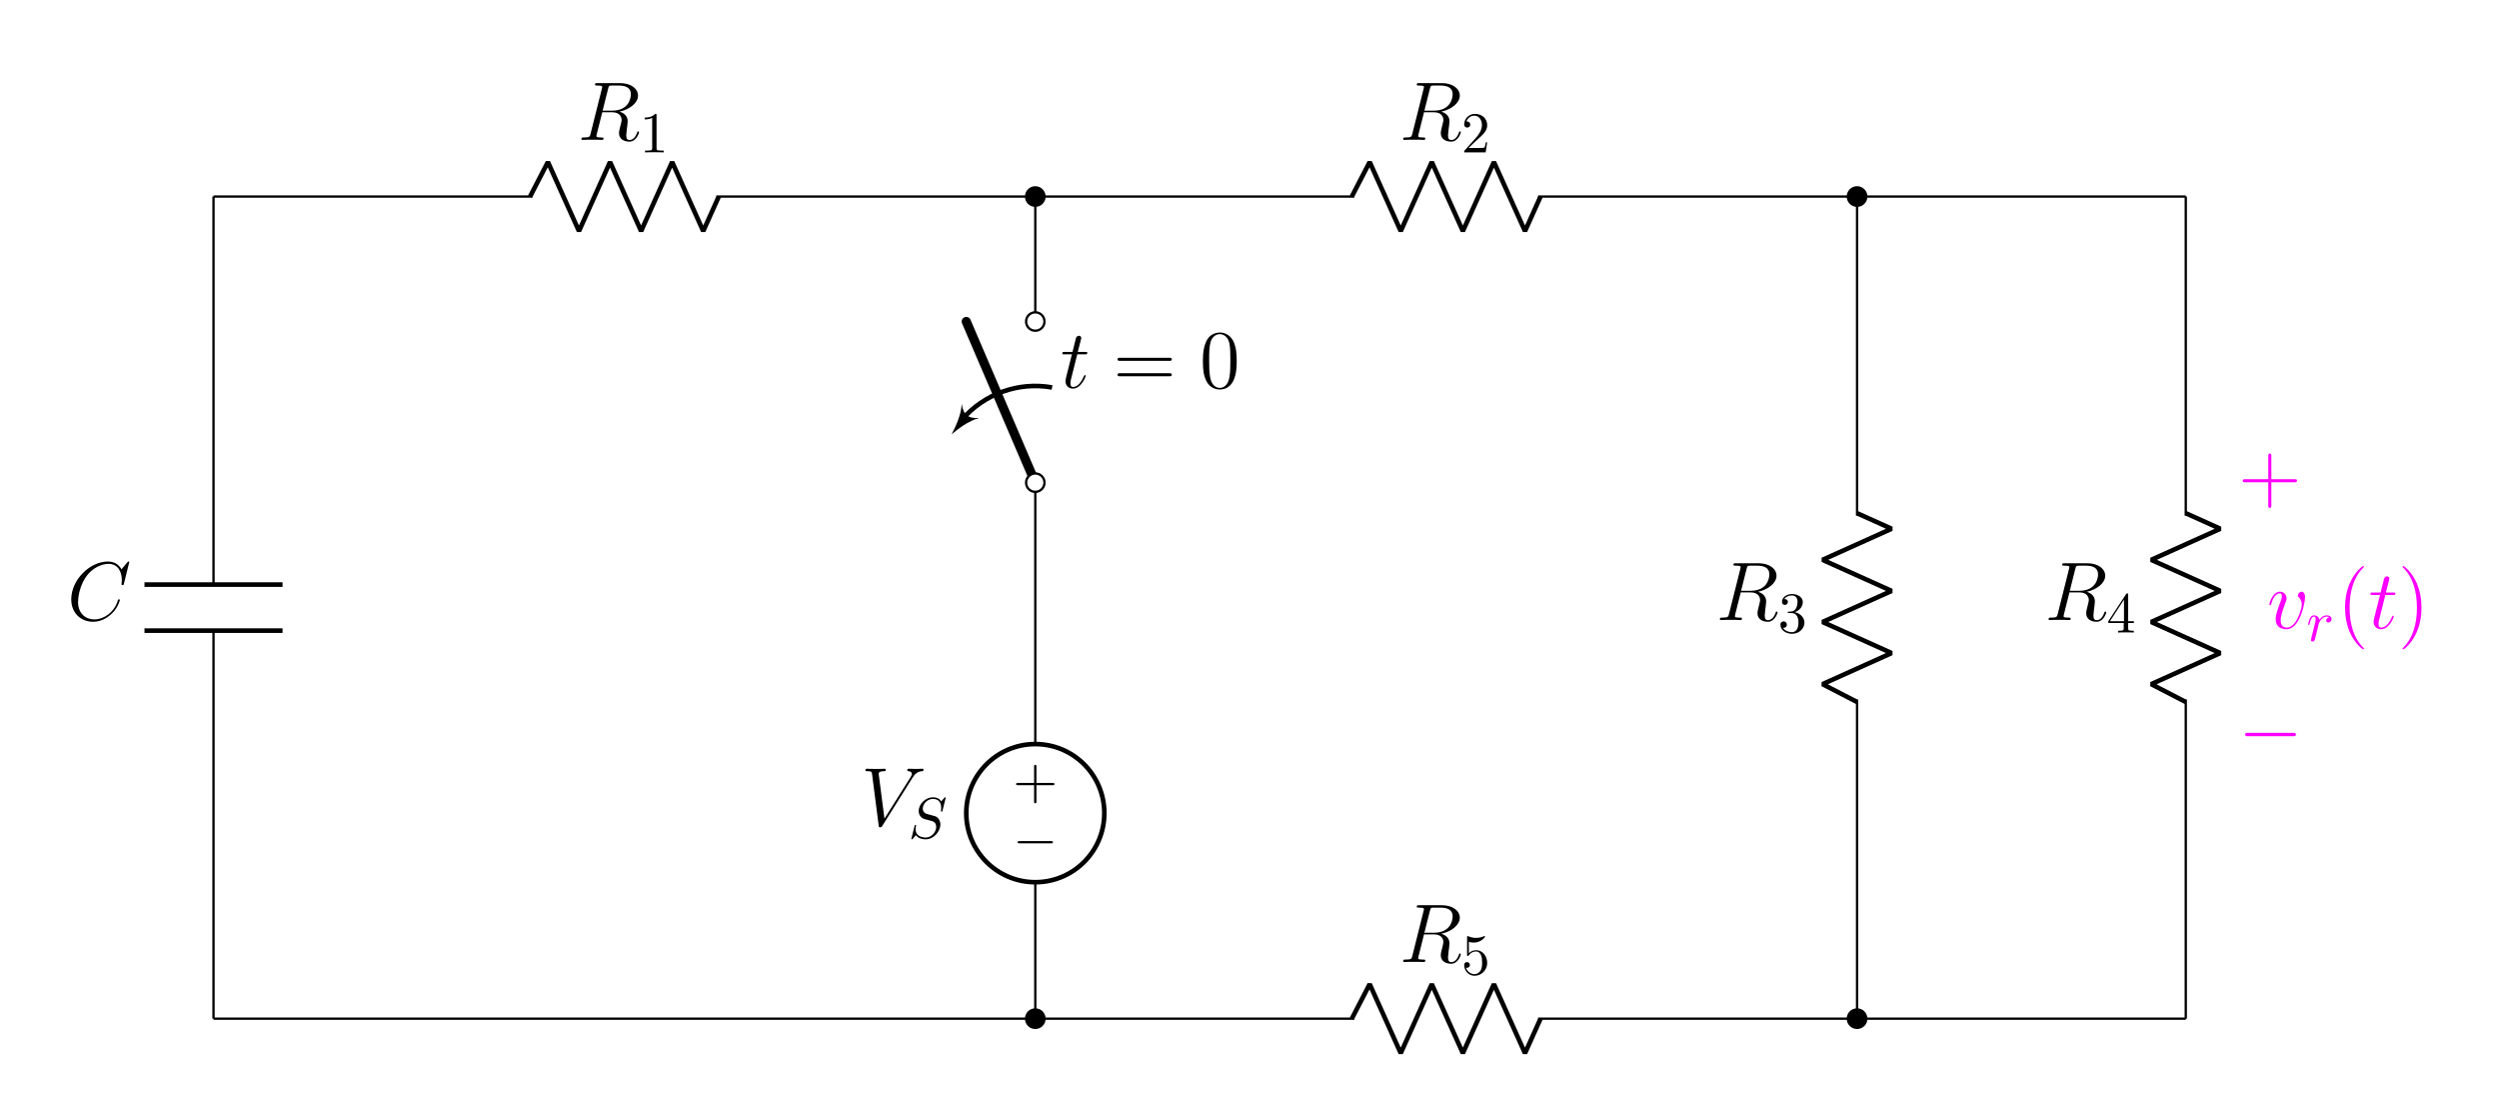
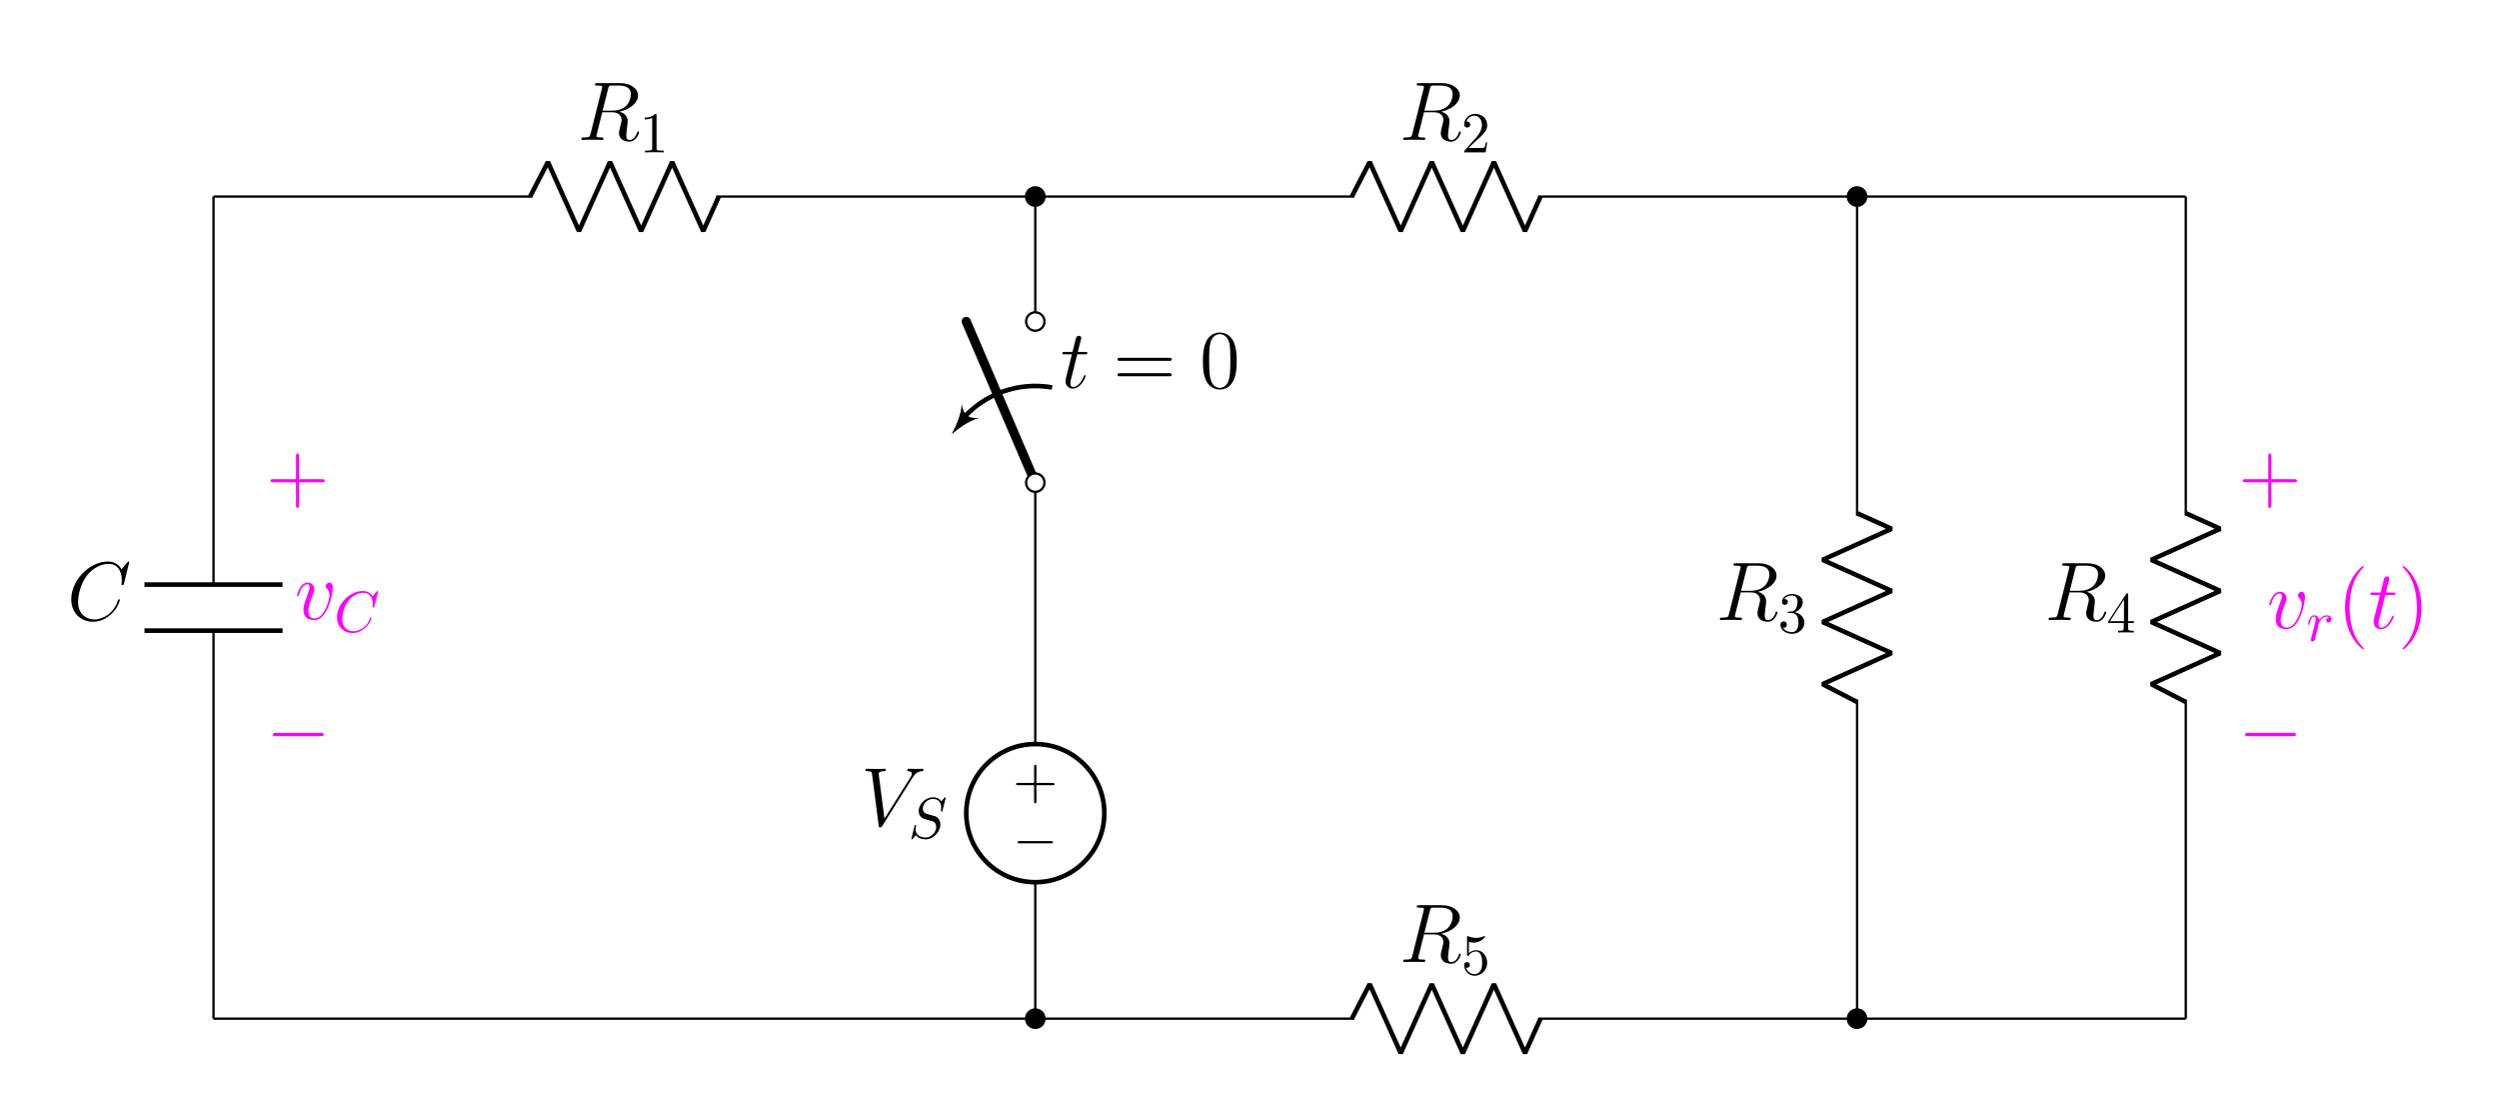
<svg xmlns="http://www.w3.org/2000/svg" xmlns:xlink="http://www.w3.org/1999/xlink" width="431.007pt" height="191.935pt" viewBox="0 0 431.007 191.935" version="1.1">
  <defs>
    <g>
      <symbol overflow="visible" id="glyph0-0">
        <path style="stroke:none;" d="" />
      </symbol>
      <symbol overflow="visible" id="glyph0-1">
        <path style="stroke:none;" d="M 10.719 -9.969 C 10.719 -10.094 10.609 -10.094 10.578 -10.094 C 10.562 -10.094 10.5 -10.094 10.391 -9.953 L 9.391 -8.75 C 8.891 -9.609 8.109 -10.094 7.031 -10.094 C 3.938 -10.094 0.719 -6.953 0.719 -3.578 C 0.719 -1.188 2.391 0.297 4.484 0.297 C 5.641 0.297 6.641 -0.188 7.469 -0.891 C 8.719 -1.938 9.094 -3.328 9.094 -3.438 C 9.094 -3.578 8.984 -3.578 8.938 -3.578 C 8.812 -3.578 8.797 -3.484 8.766 -3.422 C 8.109 -1.188 6.172 -0.109 4.734 -0.109 C 3.219 -0.109 1.891 -1.094 1.891 -3.125 C 1.891 -3.578 2.031 -6.078 3.656 -7.953 C 4.453 -8.875 5.797 -9.688 7.156 -9.688 C 8.734 -9.688 9.438 -8.375 9.438 -6.906 C 9.438 -6.547 9.391 -6.219 9.391 -6.172 C 9.391 -6.031 9.531 -6.031 9.578 -6.031 C 9.734 -6.031 9.75 -6.047 9.812 -6.312 Z M 10.719 -9.969 " />
      </symbol>
      <symbol overflow="visible" id="glyph0-2">
        <path style="stroke:none;" d="M 8.875 -8.203 C 9.359 -8.984 9.812 -9.328 10.547 -9.375 C 10.688 -9.391 10.797 -9.391 10.797 -9.656 C 10.797 -9.703 10.766 -9.797 10.641 -9.797 C 10.391 -9.797 9.766 -9.766 9.516 -9.766 C 9.094 -9.766 8.656 -9.797 8.266 -9.797 C 8.141 -9.797 8 -9.797 8 -9.531 C 8 -9.391 8.141 -9.375 8.188 -9.375 C 8.719 -9.344 8.781 -9.078 8.781 -8.906 C 8.781 -8.688 8.578 -8.359 8.562 -8.344 L 4.062 -1.203 L 3.062 -8.938 C 3.062 -9.359 3.797 -9.375 3.953 -9.375 C 4.172 -9.375 4.297 -9.375 4.297 -9.656 C 4.297 -9.797 4.141 -9.797 4.109 -9.797 C 3.859 -9.797 3.578 -9.766 3.328 -9.766 L 2.531 -9.766 C 1.484 -9.766 1.047 -9.797 1.031 -9.797 C 0.953 -9.797 0.781 -9.797 0.781 -9.531 C 0.781 -9.375 0.875 -9.375 1.109 -9.375 C 1.844 -9.375 1.875 -9.25 1.922 -8.891 L 3.062 -0.047 C 3.109 0.266 3.109 0.297 3.312 0.297 C 3.484 0.297 3.562 0.266 3.703 0.031 Z M 8.875 -8.203 " />
      </symbol>
      <symbol overflow="visible" id="glyph0-3">
        <path style="stroke:none;" d="M 5.281 -8.828 C 5.406 -9.359 5.469 -9.375 6.031 -9.375 L 7.062 -9.375 C 8.297 -9.375 9.203 -9.016 9.203 -7.891 C 9.203 -7.156 8.828 -5.047 5.953 -5.047 L 4.328 -5.047 Z M 7.266 -4.875 C 9.047 -5.266 10.438 -6.406 10.438 -7.641 C 10.438 -8.766 9.312 -9.797 7.312 -9.797 L 3.422 -9.797 C 3.141 -9.797 3.016 -9.797 3.016 -9.531 C 3.016 -9.375 3.109 -9.375 3.391 -9.375 C 4.25 -9.375 4.25 -9.266 4.25 -9.109 C 4.25 -9.078 4.25 -9 4.188 -8.781 L 2.25 -1.062 C 2.125 -0.562 2.094 -0.422 1.109 -0.422 C 0.781 -0.422 0.672 -0.422 0.672 -0.141 C 0.672 0 0.828 0 0.875 0 C 1.141 0 1.438 -0.031 1.703 -0.031 L 3.406 -0.031 C 3.656 -0.031 3.953 0 4.219 0 C 4.328 0 4.484 0 4.484 -0.266 C 4.484 -0.422 4.359 -0.422 4.141 -0.422 C 3.266 -0.422 3.266 -0.531 3.266 -0.672 C 3.266 -0.688 3.266 -0.781 3.297 -0.906 L 4.266 -4.766 L 5.984 -4.766 C 7.344 -4.766 7.609 -3.906 7.609 -3.422 C 7.609 -3.219 7.453 -2.656 7.359 -2.281 C 7.203 -1.625 7.156 -1.469 7.156 -1.188 C 7.156 -0.172 7.984 0.297 8.953 0.297 C 10.109 0.297 10.609 -1.125 10.609 -1.312 C 10.609 -1.422 10.547 -1.469 10.453 -1.469 C 10.344 -1.469 10.312 -1.375 10.281 -1.266 C 9.938 -0.25 9.359 0.016 9 0.016 C 8.641 0.016 8.406 -0.141 8.406 -0.781 C 8.406 -1.141 8.578 -2.438 8.594 -2.516 C 8.656 -3.047 8.656 -3.094 8.656 -3.219 C 8.656 -4.266 7.812 -4.703 7.266 -4.875 Z M 7.266 -4.875 " />
      </symbol>
      <symbol overflow="visible" id="glyph0-4">
        <path style="stroke:none;" d="M 2.891 -5.766 L 4.203 -5.766 C 4.469 -5.766 4.625 -5.766 4.625 -6.031 C 4.625 -6.188 4.531 -6.188 4.25 -6.188 L 2.984 -6.188 L 3.516 -8.281 C 3.578 -8.484 3.578 -8.5 3.578 -8.609 C 3.578 -8.828 3.391 -8.969 3.203 -8.969 C 3.078 -8.969 2.75 -8.922 2.641 -8.469 L 2.078 -6.188 L 0.734 -6.188 C 0.438 -6.188 0.312 -6.188 0.312 -5.906 C 0.312 -5.766 0.422 -5.766 0.688 -5.766 L 1.969 -5.766 L 1.016 -1.984 C 0.906 -1.484 0.859 -1.328 0.859 -1.141 C 0.859 -0.469 1.328 0.141 2.141 0.141 C 3.578 0.141 4.359 -1.953 4.359 -2.047 C 4.359 -2.141 4.297 -2.188 4.219 -2.188 C 4.188 -2.188 4.125 -2.188 4.109 -2.125 C 4.094 -2.109 4.078 -2.094 3.969 -1.859 C 3.672 -1.141 3.016 -0.141 2.188 -0.141 C 1.75 -0.141 1.719 -0.5 1.719 -0.812 C 1.719 -0.828 1.719 -1.109 1.766 -1.281 Z M 2.891 -5.766 " />
      </symbol>
      <symbol overflow="visible" id="glyph0-5">
        <path style="stroke:none;" d="M 6.562 -5.359 C 6.562 -6.266 6.094 -6.328 5.984 -6.328 C 5.641 -6.328 5.328 -5.984 5.328 -5.688 C 5.328 -5.516 5.422 -5.422 5.484 -5.359 C 5.625 -5.234 6 -4.844 6 -4.109 C 6 -3.5 5.141 -0.141 3.406 -0.141 C 2.531 -0.141 2.359 -0.875 2.359 -1.406 C 2.359 -2.125 2.703 -3.125 3.078 -4.156 C 3.312 -4.75 3.375 -4.891 3.375 -5.172 C 3.375 -5.781 2.938 -6.328 2.234 -6.328 C 0.922 -6.328 0.391 -4.25 0.391 -4.125 C 0.391 -4.078 0.438 -4 0.547 -4 C 0.672 -4 0.688 -4.062 0.75 -4.266 C 1.094 -5.5 1.656 -6.031 2.188 -6.031 C 2.328 -6.031 2.562 -6.031 2.562 -5.562 C 2.562 -5.188 2.406 -4.781 2.188 -4.234 C 1.5 -2.391 1.5 -1.953 1.5 -1.609 C 1.5 -1.297 1.547 -0.703 2 -0.297 C 2.516 0.141 3.234 0.141 3.359 0.141 C 5.734 0.141 6.562 -4.547 6.562 -5.359 Z M 6.562 -5.359 " />
      </symbol>
      <symbol overflow="visible" id="glyph1-0">
        <path style="stroke:none;" d="" />
      </symbol>
      <symbol overflow="visible" id="glyph1-1">
        <path style="stroke:none;" d="M -4.078 2.297 L -6.859 2.297 C -7 2.297 -7.188 2.297 -7.188 2.5 C -7.188 2.688 -7 2.688 -6.859 2.688 L -4.078 2.688 L -4.078 5.484 C -4.078 5.625 -4.078 5.812 -3.875 5.812 C -3.672 5.812 -3.672 5.625 -3.672 5.484 L -3.672 2.688 L -0.891 2.688 C -0.75 2.688 -0.562 2.688 -0.562 2.5 C -0.562 2.297 -0.75 2.297 -0.891 2.297 L -3.672 2.297 L -3.672 -0.5 C -3.672 -0.641 -3.672 -0.828 -3.875 -0.828 C -4.078 -0.828 -4.078 -0.641 -4.078 -0.5 Z M -4.078 2.297 " />
      </symbol>
      <symbol overflow="visible" id="glyph2-0">
        <path style="stroke:none;" d="" />
      </symbol>
      <symbol overflow="visible" id="glyph2-1">
        <path style="stroke:none;" d="M -6.562 2.297 C -6.734 2.297 -6.922 2.297 -6.922 2.5 C -6.922 2.688 -6.734 2.688 -6.562 2.688 L -1.172 2.688 C -1 2.688 -0.828 2.688 -0.828 2.5 C -0.828 2.297 -1 2.297 -1.172 2.297 Z M -6.562 2.297 " />
      </symbol>
      <symbol overflow="visible" id="glyph3-0">
        <path style="stroke:none;" d="" />
      </symbol>
      <symbol overflow="visible" id="glyph3-1">
        <path style="stroke:none;" d="M 6.438 -6.922 C 6.438 -6.953 6.406 -7.031 6.312 -7.031 C 6.266 -7.031 6.266 -7.016 6.141 -6.875 L 5.656 -6.312 C 5.406 -6.781 4.891 -7.031 4.234 -7.031 C 2.969 -7.031 1.781 -5.875 1.781 -4.672 C 1.781 -3.875 2.297 -3.406 2.812 -3.266 L 3.875 -2.984 C 4.25 -2.891 4.797 -2.734 4.797 -1.922 C 4.797 -1.031 3.984 -0.094 3 -0.094 C 2.359 -0.094 1.25 -0.312 1.25 -1.547 C 1.25 -1.781 1.312 -2.031 1.312 -2.078 C 1.328 -2.125 1.328 -2.141 1.328 -2.156 C 1.328 -2.25 1.266 -2.266 1.219 -2.266 C 1.172 -2.266 1.141 -2.25 1.109 -2.219 C 1.078 -2.188 0.516 0.094 0.516 0.125 C 0.516 0.172 0.562 0.219 0.625 0.219 C 0.672 0.219 0.688 0.203 0.812 0.062 L 1.297 -0.5 C 1.719 0.078 2.406 0.219 2.984 0.219 C 4.344 0.219 5.516 -1.109 5.516 -2.344 C 5.516 -3.031 5.172 -3.375 5.031 -3.516 C 4.797 -3.734 4.641 -3.781 3.766 -4 C 3.531 -4.062 3.188 -4.172 3.094 -4.188 C 2.828 -4.281 2.484 -4.562 2.484 -5.094 C 2.484 -5.906 3.281 -6.75 4.234 -6.75 C 5.047 -6.75 5.656 -6.312 5.656 -5.203 C 5.656 -4.891 5.625 -4.703 5.625 -4.641 C 5.625 -4.641 5.625 -4.547 5.734 -4.547 C 5.844 -4.547 5.859 -4.578 5.891 -4.75 Z M 6.438 -6.922 " />
      </symbol>
      <symbol overflow="visible" id="glyph3-2">
        <path style="stroke:none;" d="M 0.875 -0.594 C 0.844 -0.438 0.781 -0.203 0.781 -0.156 C 0.781 0.016 0.922 0.109 1.078 0.109 C 1.203 0.109 1.375 0.031 1.453 -0.172 C 1.469 -0.203 1.797 -1.562 1.844 -1.75 C 1.922 -2.078 2.109 -2.766 2.156 -3.047 C 2.203 -3.172 2.484 -3.641 2.719 -3.859 C 2.797 -3.922 3.094 -4.188 3.516 -4.188 C 3.781 -4.188 3.922 -4.062 3.938 -4.062 C 3.641 -4.016 3.422 -3.781 3.422 -3.516 C 3.422 -3.359 3.531 -3.172 3.797 -3.172 C 4.062 -3.172 4.344 -3.406 4.344 -3.766 C 4.344 -4.109 4.031 -4.406 3.516 -4.406 C 2.875 -4.406 2.438 -3.922 2.25 -3.641 C 2.156 -4.094 1.797 -4.406 1.328 -4.406 C 0.875 -4.406 0.688 -4.016 0.594 -3.844 C 0.422 -3.5 0.297 -2.906 0.297 -2.875 C 0.297 -2.766 0.391 -2.766 0.406 -2.766 C 0.516 -2.766 0.516 -2.781 0.578 -3 C 0.75 -3.703 0.953 -4.188 1.312 -4.188 C 1.469 -4.188 1.609 -4.109 1.609 -3.734 C 1.609 -3.516 1.578 -3.406 1.453 -2.891 Z M 0.875 -0.594 " />
+       </symbol>
+       <symbol overflow="visible" id="glyph3-3">
+         <path style="stroke:none;" d="M 7.578 -6.922 C 7.578 -6.953 7.562 -7.031 7.469 -7.031 C 7.438 -7.031 7.422 -7.016 7.312 -6.906 L 6.625 -6.141 C 6.531 -6.281 6.078 -7.031 4.969 -7.031 C 2.734 -7.031 0.5 -4.828 0.5 -2.516 C 0.5 -0.875 1.672 0.219 3.203 0.219 C 4.062 0.219 4.828 -0.172 5.359 -0.641 C 6.281 -1.453 6.453 -2.359 6.453 -2.391 C 6.453 -2.5 6.344 -2.5 6.328 -2.5 C 6.266 -2.5 6.219 -2.469 6.203 -2.391 C 6.109 -2.109 5.875 -1.391 5.188 -0.812 C 4.5 -0.266 3.875 -0.094 3.359 -0.094 C 2.469 -0.094 1.406 -0.609 1.406 -2.156 C 1.406 -2.734 1.609 -4.344 2.609 -5.516 C 3.219 -6.219 4.156 -6.719 5.047 -6.719 C 6.062 -6.719 6.656 -5.953 6.656 -4.797 C 6.656 -4.391 6.625 -4.391 6.625 -4.281 C 6.625 -4.188 6.734 -4.188 6.766 -4.188 C 6.891 -4.188 6.891 -4.203 6.953 -4.391 Z M 7.578 -6.922 " />
      </symbol>
      <symbol overflow="visible" id="glyph4-0">
        <path style="stroke:none;" d="" />
      </symbol>
      <symbol overflow="visible" id="glyph4-1">
        <path style="stroke:none;" d="M 2.891 -3.516 C 3.703 -3.781 4.281 -4.469 4.281 -5.266 C 4.281 -6.078 3.406 -6.641 2.453 -6.641 C 1.453 -6.641 0.688 -6.047 0.688 -5.281 C 0.688 -4.953 0.906 -4.766 1.203 -4.766 C 1.5 -4.766 1.703 -4.984 1.703 -5.281 C 1.703 -5.766 1.234 -5.766 1.094 -5.766 C 1.391 -6.266 2.047 -6.391 2.406 -6.391 C 2.828 -6.391 3.375 -6.172 3.375 -5.281 C 3.375 -5.156 3.344 -4.578 3.094 -4.141 C 2.797 -3.656 2.453 -3.625 2.203 -3.625 C 2.125 -3.609 1.891 -3.594 1.812 -3.594 C 1.734 -3.578 1.672 -3.562 1.672 -3.469 C 1.672 -3.359 1.734 -3.359 1.906 -3.359 L 2.344 -3.359 C 3.156 -3.359 3.531 -2.688 3.531 -1.703 C 3.531 -0.344 2.844 -0.062 2.406 -0.062 C 1.969 -0.062 1.219 -0.234 0.875 -0.812 C 1.219 -0.766 1.531 -0.984 1.531 -1.359 C 1.531 -1.719 1.266 -1.922 0.984 -1.922 C 0.734 -1.922 0.422 -1.781 0.422 -1.344 C 0.422 -0.438 1.344 0.219 2.438 0.219 C 3.656 0.219 4.562 -0.688 4.562 -1.703 C 4.562 -2.516 3.922 -3.297 2.891 -3.516 Z M 2.891 -3.516 " />
      </symbol>
      <symbol overflow="visible" id="glyph4-2">
        <path style="stroke:none;" d="M 2.938 -1.641 L 2.938 -0.781 C 2.938 -0.422 2.906 -0.312 2.172 -0.312 L 1.969 -0.312 L 1.969 0 C 2.375 -0.031 2.891 -0.031 3.312 -0.031 C 3.734 -0.031 4.25 -0.031 4.672 0 L 4.672 -0.312 L 4.453 -0.312 C 3.719 -0.312 3.703 -0.422 3.703 -0.781 L 3.703 -1.641 L 4.688 -1.641 L 4.688 -1.953 L 3.703 -1.953 L 3.703 -6.484 C 3.703 -6.688 3.703 -6.75 3.531 -6.75 C 3.453 -6.75 3.422 -6.75 3.344 -6.625 L 0.281 -1.953 L 0.281 -1.641 Z M 2.984 -1.953 L 0.562 -1.953 L 2.984 -5.672 Z M 2.984 -1.953 " />
      </symbol>
      <symbol overflow="visible" id="glyph4-3">
        <path style="stroke:none;" d="M 4.469 -2 C 4.469 -3.188 3.656 -4.188 2.578 -4.188 C 2.109 -4.188 1.672 -4.031 1.312 -3.672 L 1.312 -5.625 C 1.516 -5.562 1.844 -5.5 2.156 -5.5 C 3.391 -5.5 4.094 -6.406 4.094 -6.531 C 4.094 -6.594 4.062 -6.641 3.984 -6.641 C 3.984 -6.641 3.953 -6.641 3.906 -6.609 C 3.703 -6.516 3.219 -6.312 2.547 -6.312 C 2.156 -6.312 1.688 -6.391 1.219 -6.594 C 1.141 -6.625 1.125 -6.625 1.109 -6.625 C 1 -6.625 1 -6.547 1 -6.391 L 1 -3.438 C 1 -3.266 1 -3.188 1.141 -3.188 C 1.219 -3.188 1.234 -3.203 1.281 -3.266 C 1.391 -3.422 1.75 -3.969 2.562 -3.969 C 3.078 -3.969 3.328 -3.516 3.406 -3.328 C 3.562 -2.953 3.594 -2.578 3.594 -2.078 C 3.594 -1.719 3.594 -1.125 3.344 -0.703 C 3.109 -0.312 2.734 -0.062 2.281 -0.062 C 1.562 -0.062 0.984 -0.594 0.812 -1.172 C 0.844 -1.172 0.875 -1.156 0.984 -1.156 C 1.312 -1.156 1.484 -1.406 1.484 -1.641 C 1.484 -1.891 1.312 -2.141 0.984 -2.141 C 0.844 -2.141 0.5 -2.062 0.5 -1.609 C 0.5 -0.75 1.188 0.219 2.297 0.219 C 3.453 0.219 4.469 -0.734 4.469 -2 Z M 4.469 -2 " />
      </symbol>
      <symbol overflow="visible" id="glyph4-4">
        <path style="stroke:none;" d="M 2.938 -6.375 C 2.938 -6.625 2.938 -6.641 2.703 -6.641 C 2.078 -6 1.203 -6 0.891 -6 L 0.891 -5.688 C 1.094 -5.688 1.672 -5.688 2.188 -5.953 L 2.188 -0.781 C 2.188 -0.422 2.156 -0.312 1.266 -0.312 L 0.953 -0.312 L 0.953 0 C 1.297 -0.031 2.156 -0.031 2.562 -0.031 C 2.953 -0.031 3.828 -0.031 4.172 0 L 4.172 -0.312 L 3.859 -0.312 C 2.953 -0.312 2.938 -0.422 2.938 -0.781 Z M 2.938 -6.375 " />
      </symbol>
      <symbol overflow="visible" id="glyph4-5">
        <path style="stroke:none;" d="M 1.266 -0.766 L 2.328 -1.797 C 3.875 -3.172 4.469 -3.703 4.469 -4.703 C 4.469 -5.844 3.578 -6.641 2.359 -6.641 C 1.234 -6.641 0.5 -5.719 0.5 -4.828 C 0.5 -4.281 1 -4.281 1.031 -4.281 C 1.203 -4.281 1.547 -4.391 1.547 -4.812 C 1.547 -5.062 1.359 -5.328 1.016 -5.328 C 0.938 -5.328 0.922 -5.328 0.891 -5.312 C 1.109 -5.969 1.656 -6.328 2.234 -6.328 C 3.141 -6.328 3.562 -5.516 3.562 -4.703 C 3.562 -3.906 3.078 -3.125 2.516 -2.5 L 0.609 -0.375 C 0.5 -0.266 0.5 -0.234 0.5 0 L 4.203 0 L 4.469 -1.734 L 4.234 -1.734 C 4.172 -1.438 4.109 -1 4 -0.844 C 3.938 -0.766 3.281 -0.766 3.062 -0.766 Z M 1.266 -0.766 " />
      </symbol>
      <symbol overflow="visible" id="glyph5-0">
        <path style="stroke:none;" d="" />
      </symbol>
      <symbol overflow="visible" id="glyph5-1">
        <path style="stroke:none;" d="M 9.688 -4.641 C 9.891 -4.641 10.141 -4.641 10.141 -4.906 C 10.141 -5.172 9.891 -5.172 9.688 -5.172 L 1.234 -5.172 C 1.031 -5.172 0.781 -5.172 0.781 -4.922 C 0.781 -4.641 1.016 -4.641 1.234 -4.641 Z M 9.688 -1.984 C 9.891 -1.984 10.141 -1.984 10.141 -2.234 C 10.141 -2.516 9.891 -2.516 9.688 -2.516 L 1.234 -2.516 C 1.031 -2.516 0.781 -2.516 0.781 -2.25 C 0.781 -1.984 1.016 -1.984 1.234 -1.984 Z M 9.688 -1.984 " />
      </symbol>
      <symbol overflow="visible" id="glyph5-2">
        <path style="stroke:none;" d="M 6.422 -4.594 C 6.422 -5.781 6.359 -6.938 5.844 -8.031 C 5.25 -9.219 4.219 -9.531 3.516 -9.531 C 2.688 -9.531 1.656 -9.125 1.141 -7.938 C 0.734 -7.031 0.594 -6.141 0.594 -4.594 C 0.594 -3.203 0.688 -2.156 1.203 -1.141 C 1.766 -0.047 2.75 0.297 3.5 0.297 C 4.75 0.297 5.469 -0.438 5.875 -1.281 C 6.391 -2.359 6.422 -3.766 6.422 -4.594 Z M 3.5 0.016 C 3.047 0.016 2.109 -0.25 1.844 -1.812 C 1.672 -2.672 1.672 -3.766 1.672 -4.766 C 1.672 -5.938 1.672 -7 1.906 -7.844 C 2.156 -8.812 2.891 -9.25 3.5 -9.25 C 4.047 -9.25 4.875 -8.922 5.156 -7.688 C 5.328 -6.875 5.328 -5.734 5.328 -4.766 C 5.328 -3.797 5.328 -2.719 5.172 -1.844 C 4.906 -0.266 4 0.016 3.5 0.016 Z M 3.5 0.016 " />
      </symbol>
      <symbol overflow="visible" id="glyph5-3">
        <path style="stroke:none;" d="M 5.719 -3.312 L 9.688 -3.312 C 9.891 -3.312 10.141 -3.312 10.141 -3.578 C 10.141 -3.844 9.891 -3.844 9.688 -3.844 L 5.719 -3.844 L 5.719 -7.797 C 5.719 -8 5.719 -8.266 5.469 -8.266 C 5.188 -8.266 5.188 -8.016 5.188 -7.797 L 5.188 -3.844 L 1.234 -3.844 C 1.031 -3.844 0.781 -3.844 0.781 -3.578 C 0.781 -3.312 1.016 -3.312 1.234 -3.312 L 5.188 -3.312 L 5.188 0.641 C 5.188 0.844 5.188 1.109 5.453 1.109 C 5.719 1.109 5.719 0.859 5.719 0.641 Z M 5.719 -3.312 " />
      </symbol>
      <symbol overflow="visible" id="glyph5-4">
        <path style="stroke:none;" d="M 4.656 3.484 C 4.656 3.438 4.656 3.406 4.422 3.172 C 2.984 1.719 2.188 -0.641 2.188 -3.578 C 2.188 -6.359 2.859 -8.75 4.516 -10.438 C 4.656 -10.578 4.656 -10.594 4.656 -10.641 C 4.656 -10.734 4.594 -10.75 4.531 -10.75 C 4.344 -10.75 3.172 -9.719 2.469 -8.312 C 1.734 -6.875 1.406 -5.328 1.406 -3.578 C 1.406 -2.297 1.609 -0.594 2.359 0.953 C 3.203 2.672 4.375 3.594 4.531 3.594 C 4.594 3.594 4.656 3.578 4.656 3.484 Z M 4.656 3.484 " />
      </symbol>
      <symbol overflow="visible" id="glyph5-5">
        <path style="stroke:none;" d="M 4.047 -3.578 C 4.047 -4.656 3.906 -6.438 3.094 -8.109 C 2.25 -9.828 1.078 -10.75 0.922 -10.75 C 0.859 -10.75 0.781 -10.734 0.781 -10.641 C 0.781 -10.594 0.781 -10.578 1.031 -10.328 C 2.469 -8.875 3.266 -6.516 3.266 -3.578 C 3.266 -0.797 2.594 1.594 0.938 3.281 C 0.781 3.406 0.781 3.438 0.781 3.484 C 0.781 3.578 0.859 3.594 0.922 3.594 C 1.109 3.594 2.281 2.562 2.984 1.156 C 3.719 -0.297 4.047 -1.844 4.047 -3.578 Z M 4.047 -3.578 " />
      </symbol>
      <symbol overflow="visible" id="glyph6-0">
        <path style="stroke:none;" d="" />
      </symbol>
      <symbol overflow="visible" id="glyph6-1">
        <path style="stroke:none;" d="M 9.453 -3.297 C 9.703 -3.297 9.953 -3.297 9.953 -3.578 C 9.953 -3.875 9.703 -3.875 9.453 -3.875 L 1.688 -3.875 C 1.453 -3.875 1.188 -3.875 1.188 -3.578 C 1.188 -3.297 1.453 -3.297 1.688 -3.297 Z M 9.453 -3.297 " />
      </symbol>
    </g>
  </defs>
  <g id="surface1">
    <path style="fill:none;stroke-width:0.399;stroke-linecap:butt;stroke-linejoin:miter;stroke:rgb(0%,0%,0%);stroke-opacity:1;stroke-miterlimit:10;" d="M 0 -0 L 0 0.199 M 0 -0 L 0 66.898 M 0 74.836 L 0 141.734 M 0 141.535 L 0 141.734 " transform="matrix(1,0,0,-1,36.824,175.621)" />
    <path style="fill:none;stroke-width:0.797;stroke-linecap:butt;stroke-linejoin:miter;stroke:rgb(0%,0%,0%);stroke-opacity:1;stroke-miterlimit:10;" d="M -11.906 66.898 L 11.906 66.898 M -11.906 74.836 L 11.906 74.836 " transform="matrix(1,0,0,-1,36.824,175.621)" />
    <g style="fill:rgb(0%,0%,0%);fill-opacity:1;">
      <use xlink:href="#glyph0-1" x="11.571" y="106.9" />
    </g>
    <path style="fill:none;stroke-width:0.399;stroke-linecap:butt;stroke-linejoin:miter;stroke:rgb(0%,0%,0%);stroke-opacity:1;stroke-miterlimit:10;" d="M 141.735 -0 L 141.735 0.199 M 141.735 -0 L 141.735 23.527 M 141.735 47.34 L 141.735 70.867 M 141.735 70.668 L 141.735 71.066 M 141.735 70.867 L 141.735 92.41 M 141.735 120.191 L 141.735 141.734 M 141.735 141.535 L 141.735 141.734 " transform="matrix(1,0,0,-1,36.824,175.621)" />
    <path style="fill:none;stroke-width:0.797;stroke-linecap:butt;stroke-linejoin:miter;stroke:rgb(0%,0%,0%);stroke-opacity:1;stroke-miterlimit:10;" d="M 129.828 35.434 C 129.828 28.859 135.16 23.527 141.735 23.527 C 148.309 23.527 153.641 28.859 153.641 35.434 C 153.641 42.008 148.309 47.34 141.735 47.34 C 135.16 47.34 129.828 42.008 129.828 35.434 Z M 129.828 35.434 " transform="matrix(1,0,0,-1,36.824,175.621)" />
    <g style="fill:rgb(0%,0%,0%);fill-opacity:1;">
      <use xlink:href="#glyph1-1" x="182.431" y="132.684" />
    </g>
    <g style="fill:rgb(0%,0%,0%);fill-opacity:1;">
      <use xlink:href="#glyph2-1" x="182.431" y="142.71" />
    </g>
    <g style="fill:rgb(0%,0%,0%);fill-opacity:1;">
      <use xlink:href="#glyph0-2" x="148.481" y="142.333" />
    </g>
    <g style="fill:rgb(0%,0%,0%);fill-opacity:1;">
      <use xlink:href="#glyph3-1" x="156.67" y="144.485" />
    </g>
    <path style="fill:none;stroke-width:1.587;stroke-linecap:round;stroke-linejoin:miter;stroke:rgb(0%,0%,0%);stroke-opacity:1;stroke-miterlimit:10;" d="M 141.735 92.41 L 129.828 120.191 " transform="matrix(1,0,0,-1,36.824,175.621)" />
    <path style="fill:none;stroke-width:0.797;stroke-linecap:butt;stroke-linejoin:miter;stroke:rgb(0%,0%,0%);stroke-opacity:1;stroke-miterlimit:10;" d="M 144.629 108.824 C 138.766 109.859 132.879 107.68 129.098 103.281 " transform="matrix(1,0,0,-1,36.824,175.621)" />
    <path style=" stroke:none;fill-rule:nonzero;fill:rgb(0%,0%,0%);fill-opacity:1;" d="M 164.125 74.875 C 165.137 74.031 167.004 72.543 168.891 72.066 C 166.965 72.18 166.16 71.527 165.867 69.625 C 165.797 71.566 164.734 73.707 164.125 74.875 Z M 164.125 74.875 " />
    <path style="fill-rule:nonzero;fill:rgb(100%,100%,100%);fill-opacity:1;stroke-width:0.399;stroke-linecap:butt;stroke-linejoin:miter;stroke:rgb(0%,0%,0%);stroke-opacity:1;stroke-miterlimit:10;" d="M 141.735 93.996 C 140.856 93.996 140.149 93.289 140.149 92.41 C 140.149 91.535 140.856 90.824 141.735 90.824 C 142.61 90.824 143.321 91.535 143.321 92.41 C 143.321 93.289 142.61 93.996 141.735 93.996 Z M 141.735 93.996 " transform="matrix(1,0,0,-1,36.824,175.621)" />
    <path style="fill-rule:nonzero;fill:rgb(100%,100%,100%);fill-opacity:1;stroke-width:0.399;stroke-linecap:butt;stroke-linejoin:miter;stroke:rgb(0%,0%,0%);stroke-opacity:1;stroke-miterlimit:10;" d="M 141.735 121.777 C 140.856 121.777 140.149 121.066 140.149 120.191 C 140.149 119.312 140.856 118.601 141.735 118.601 C 142.61 118.601 143.321 119.312 143.321 120.191 C 143.321 121.066 142.61 121.777 141.735 121.777 Z M 141.735 121.777 " transform="matrix(1,0,0,-1,36.824,175.621)" />
    <path style="fill:none;stroke-width:0.399;stroke-linecap:butt;stroke-linejoin:miter;stroke:rgb(0%,0%,0%);stroke-opacity:1;stroke-miterlimit:10;" d="M 283.469 -0 L 283.469 0.199 M 283.469 -0 L 283.469 54.992 M 283.469 86.742 L 283.469 141.734 M 283.469 141.535 L 283.469 141.734 " transform="matrix(1,0,0,-1,36.824,175.621)" />
    <path style="fill:none;stroke-width:0.797;stroke-linecap:butt;stroke-linejoin:bevel;stroke:rgb(0%,0%,0%);stroke-opacity:1;stroke-miterlimit:10;" d="M 283.469 54.594 L 277.516 57.672 L 289.422 63.031 L 277.516 68.387 L 289.422 73.746 L 277.516 79.101 L 289.422 84.461 L 283.469 87.141 " transform="matrix(1,0,0,-1,36.824,175.621)" />
    <g style="fill:rgb(0%,0%,0%);fill-opacity:1;">
      <use xlink:href="#glyph0-3" x="295.96" y="106.9" />
    </g>
    <g style="fill:rgb(0%,0%,0%);fill-opacity:1;">
      <use xlink:href="#glyph4-1" x="306.652" y="109.052" />
    </g>
    <path style="fill:none;stroke-width:0.399;stroke-linecap:butt;stroke-linejoin:miter;stroke:rgb(0%,0%,0%);stroke-opacity:1;stroke-miterlimit:10;" d="M 340.16 -0 L 340.16 0.199 M 340.16 -0 L 340.16 54.992 M 340.16 86.742 L 340.16 141.734 M 340.16 141.535 L 340.16 141.734 " transform="matrix(1,0,0,-1,36.824,175.621)" />
    <path style="fill:none;stroke-width:0.797;stroke-linecap:butt;stroke-linejoin:bevel;stroke:rgb(0%,0%,0%);stroke-opacity:1;stroke-miterlimit:10;" d="M 340.16 54.594 L 334.207 57.672 L 346.113 63.031 L 334.207 68.387 L 346.113 73.746 L 334.207 79.101 L 346.113 84.461 L 340.16 87.141 " transform="matrix(1,0,0,-1,36.824,175.621)" />
    <g style="fill:rgb(0%,0%,0%);fill-opacity:1;">
      <use xlink:href="#glyph0-3" x="352.653" y="106.9" />
    </g>
    <g style="fill:rgb(0%,0%,0%);fill-opacity:1;">
      <use xlink:href="#glyph4-2" x="363.345" y="109.052" />
    </g>
    <path style="fill:none;stroke-width:0.399;stroke-linecap:butt;stroke-linejoin:miter;stroke:rgb(0%,0%,0%);stroke-opacity:1;stroke-miterlimit:10;" d="M 0 -0 L 0.199 -0 M 0 -0 L 70.867 -0 M 70.867 -0 L 141.735 -0 M 141.535 -0 L 141.934 -0 M 141.735 -0 L 196.727 -0 M 228.477 -0 L 283.469 -0 M 283.27 -0 L 283.668 -0 M 283.469 -0 L 311.817 -0 M 311.817 -0 L 340.16 -0 M 339.961 -0 L 340.16 -0 " transform="matrix(1,0,0,-1,36.824,175.621)" />
    <path style="fill-rule:nonzero;fill:rgb(0%,0%,0%);fill-opacity:1;stroke-width:0.399;stroke-linecap:butt;stroke-linejoin:miter;stroke:rgb(0%,0%,0%);stroke-opacity:1;stroke-miterlimit:10;" d="M 143.321 -0 C 143.321 0.875 142.61 1.586 141.735 1.586 C 140.856 1.586 140.149 0.875 140.149 -0 C 140.149 -0.875 140.856 -1.586 141.735 -1.586 C 142.61 -1.586 143.321 -0.875 143.321 -0 Z M 143.321 -0 " transform="matrix(1,0,0,-1,36.824,175.621)" />
    <path style="fill:none;stroke-width:0.797;stroke-linecap:butt;stroke-linejoin:bevel;stroke:rgb(0%,0%,0%);stroke-opacity:1;stroke-miterlimit:10;" d="M 196.328 -0 L 199.406 5.953 L 204.762 -5.953 L 210.121 5.953 L 215.481 -5.953 L 220.836 5.953 L 226.196 -5.953 L 228.875 -0 " transform="matrix(1,0,0,-1,36.824,175.621)" />
    <g style="fill:rgb(0%,0%,0%);fill-opacity:1;">
      <use xlink:href="#glyph0-3" x="241.337" y="165.856" />
    </g>
    <g style="fill:rgb(0%,0%,0%);fill-opacity:1;">
      <use xlink:href="#glyph4-3" x="252.029" y="168.008" />
    </g>
    <path style="fill-rule:nonzero;fill:rgb(0%,0%,0%);fill-opacity:1;stroke-width:0.399;stroke-linecap:butt;stroke-linejoin:miter;stroke:rgb(0%,0%,0%);stroke-opacity:1;stroke-miterlimit:10;" d="M 285.055 -0 C 285.055 0.875 284.344 1.586 283.469 1.586 C 282.59 1.586 281.879 0.875 281.879 -0 C 281.879 -0.875 282.59 -1.586 283.469 -1.586 C 284.344 -1.586 285.055 -0.875 285.055 -0 Z M 285.055 -0 " transform="matrix(1,0,0,-1,36.824,175.621)" />
    <path style="fill:none;stroke-width:0.399;stroke-linecap:butt;stroke-linejoin:miter;stroke:rgb(0%,0%,0%);stroke-opacity:1;stroke-miterlimit:10;" d="M 0 141.734 L 0.199 141.734 M 0 141.734 L 54.992 141.734 M 86.742 141.734 L 141.735 141.734 M 141.535 141.734 L 141.934 141.734 M 141.735 141.734 L 196.727 141.734 M 228.477 141.734 L 283.469 141.734 M 283.27 141.734 L 283.668 141.734 M 283.469 141.734 L 311.817 141.734 M 311.817 141.734 L 340.16 141.734 M 339.961 141.734 L 340.16 141.734 " transform="matrix(1,0,0,-1,36.824,175.621)" />
    <path style="fill:none;stroke-width:0.797;stroke-linecap:butt;stroke-linejoin:bevel;stroke:rgb(0%,0%,0%);stroke-opacity:1;stroke-miterlimit:10;" d="M 54.594 141.734 L 57.672 147.687 L 63.031 135.781 L 68.387 147.687 L 73.746 135.781 L 79.102 147.687 L 84.461 135.781 L 87.141 141.734 " transform="matrix(1,0,0,-1,36.824,175.621)" />
    <path style="fill-rule:nonzero;fill:rgb(0%,0%,0%);fill-opacity:1;stroke-width:0.399;stroke-linecap:butt;stroke-linejoin:miter;stroke:rgb(0%,0%,0%);stroke-opacity:1;stroke-miterlimit:10;" d="M 143.321 141.734 C 143.321 142.609 142.61 143.32 141.735 143.32 C 140.856 143.32 140.149 142.609 140.149 141.734 C 140.149 140.859 140.856 140.148 141.735 140.148 C 142.61 140.148 143.321 140.859 143.321 141.734 Z M 143.321 141.734 " transform="matrix(1,0,0,-1,36.824,175.621)" />
    <g style="fill:rgb(0%,0%,0%);fill-opacity:1;">
      <use xlink:href="#glyph0-3" x="99.604" y="24.124" />
    </g>
    <g style="fill:rgb(0%,0%,0%);fill-opacity:1;">
      <use xlink:href="#glyph4-4" x="110.296" y="26.276" />
    </g>
    <path style="fill:none;stroke-width:0.797;stroke-linecap:butt;stroke-linejoin:bevel;stroke:rgb(0%,0%,0%);stroke-opacity:1;stroke-miterlimit:10;" d="M 196.328 141.734 L 199.406 147.687 L 204.762 135.781 L 210.121 147.687 L 215.481 135.781 L 220.836 147.687 L 226.196 135.781 L 228.875 141.734 " transform="matrix(1,0,0,-1,36.824,175.621)" />
    <g style="fill:rgb(0%,0%,0%);fill-opacity:1;">
      <use xlink:href="#glyph0-3" x="241.337" y="24.124" />
    </g>
    <g style="fill:rgb(0%,0%,0%);fill-opacity:1;">
      <use xlink:href="#glyph4-5" x="252.029" y="26.276" />
    </g>
    <path style="fill-rule:nonzero;fill:rgb(0%,0%,0%);fill-opacity:1;stroke-width:0.399;stroke-linecap:butt;stroke-linejoin:miter;stroke:rgb(0%,0%,0%);stroke-opacity:1;stroke-miterlimit:10;" d="M 285.055 141.734 C 285.055 142.609 284.344 143.32 283.469 143.32 C 282.59 143.32 281.879 142.609 281.879 141.734 C 281.879 140.859 282.59 140.148 283.469 140.148 C 284.344 140.148 285.055 140.859 285.055 141.734 Z M 285.055 141.734 " transform="matrix(1,0,0,-1,36.824,175.621)" />
    <g style="fill:rgb(0%,0%,0%);fill-opacity:1;">
      <use xlink:href="#glyph0-4" x="182.903" y="66.858" />
    </g>
    <g style="fill:rgb(0%,0%,0%);fill-opacity:1;">
      <use xlink:href="#glyph5-1" x="191.96" y="66.858" />
    </g>
    <g style="fill:rgb(0%,0%,0%);fill-opacity:1;">
      <use xlink:href="#glyph5-2" x="206.874" y="66.858" />
    </g>
    <g style="fill:rgb(100%,0%,100%);fill-opacity:1;">
      <use xlink:href="#glyph6-1" x="386.025" y="130.225" />
    </g>
    <g style="fill:rgb(100%,0%,100%);fill-opacity:1;">
      <use xlink:href="#glyph5-3" x="386.025" y="86.458" />
    </g>
    <g style="fill:rgb(100%,0%,100%);fill-opacity:1;">
      <use xlink:href="#glyph0-5" x="390.993" y="108.342" />
    </g>
    <g style="fill:rgb(100%,0%,100%);fill-opacity:1;">
      <use xlink:href="#glyph3-2" x="397.785" y="110.493" />
    </g>
    <g style="fill:rgb(100%,0%,100%);fill-opacity:1;">
      <use xlink:href="#glyph5-4" x="403.054" y="108.342" />
    </g>
    <g style="fill:rgb(100%,0%,100%);fill-opacity:1;">
      <use xlink:href="#glyph0-4" x="408.517" y="108.342" />
    </g>
    <g style="fill:rgb(100%,0%,100%);fill-opacity:1;">
      <use xlink:href="#glyph5-5" x="413.589" y="108.342" />
    </g>
+     <g style="fill:rgb(100%,0%,100%);fill-opacity:1;">
+       <use xlink:href="#glyph6-1" x="45.867" y="130.225" />
+     </g>
+     <g style="fill:rgb(100%,0%,100%);fill-opacity:1;">
+       <use xlink:href="#glyph5-3" x="45.867" y="86.458" />
+     </g>
+     <g style="fill:rgb(100%,0%,100%);fill-opacity:1;">
+       <use xlink:href="#glyph0-5" x="50.836" y="106.767" />
+     </g>
+     <g style="fill:rgb(100%,0%,100%);fill-opacity:1;">
+       <use xlink:href="#glyph3-3" x="57.627" y="108.919" />
+     </g>
  </g>
</svg>
